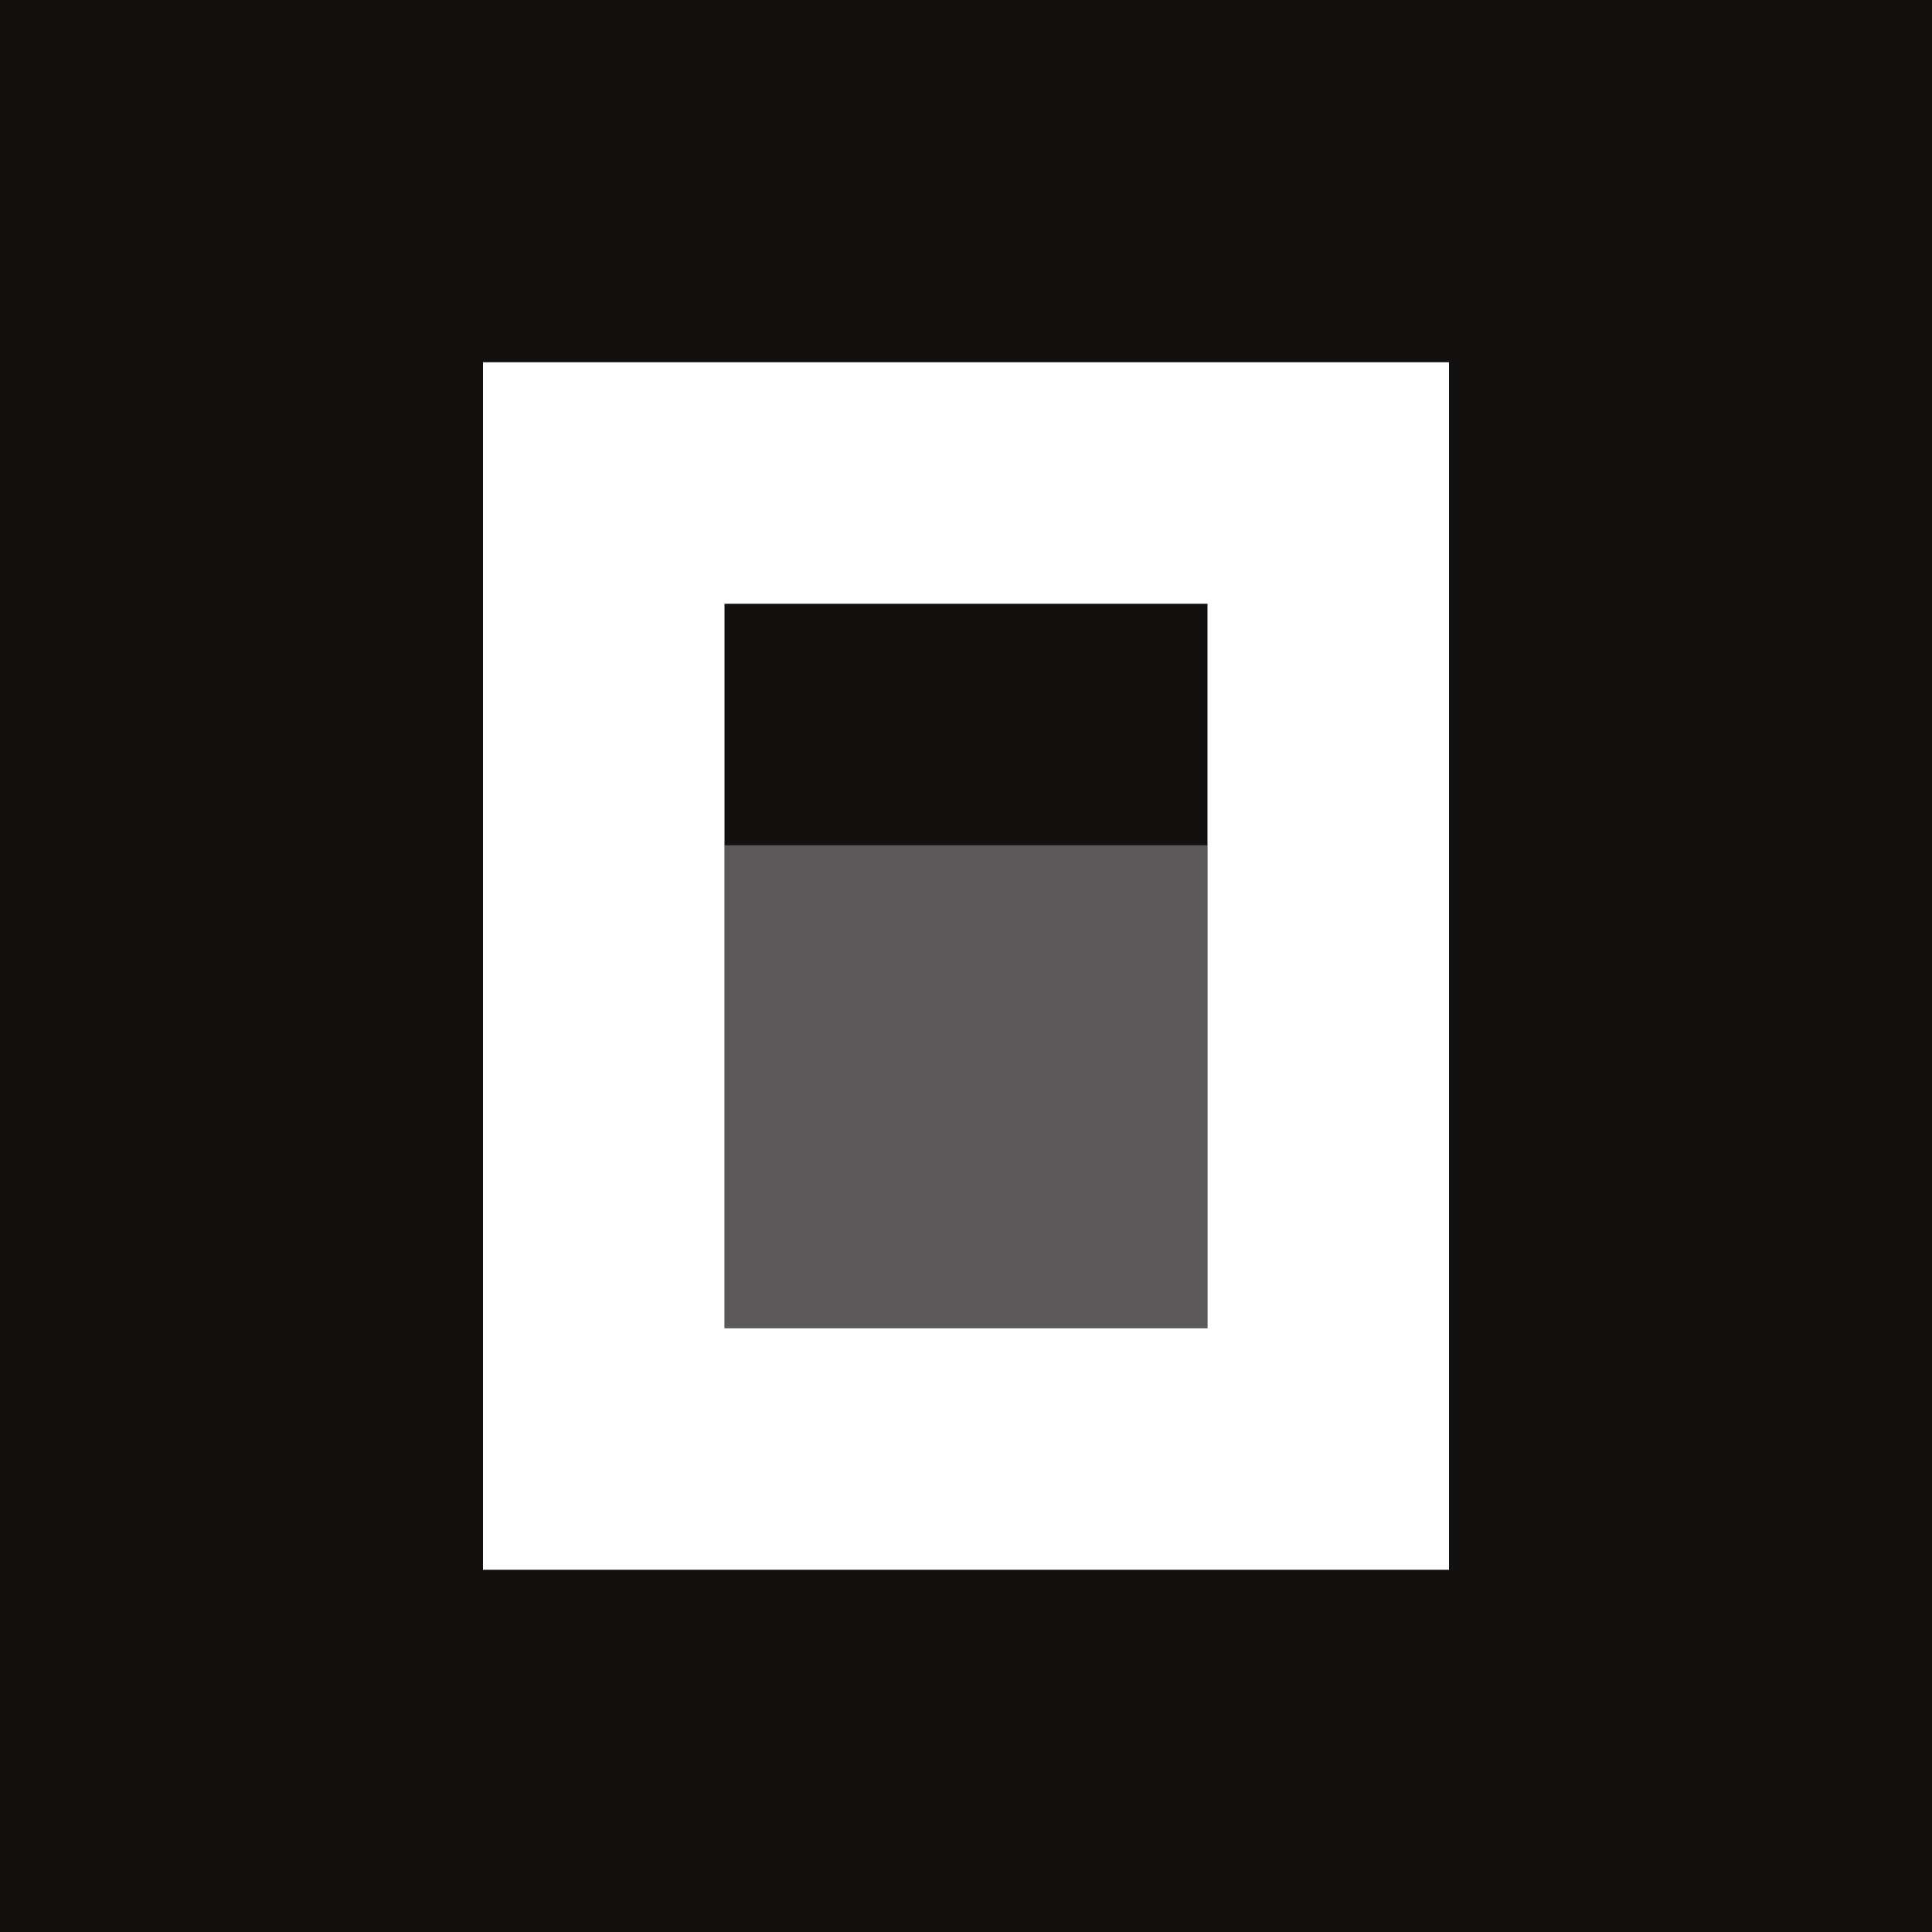
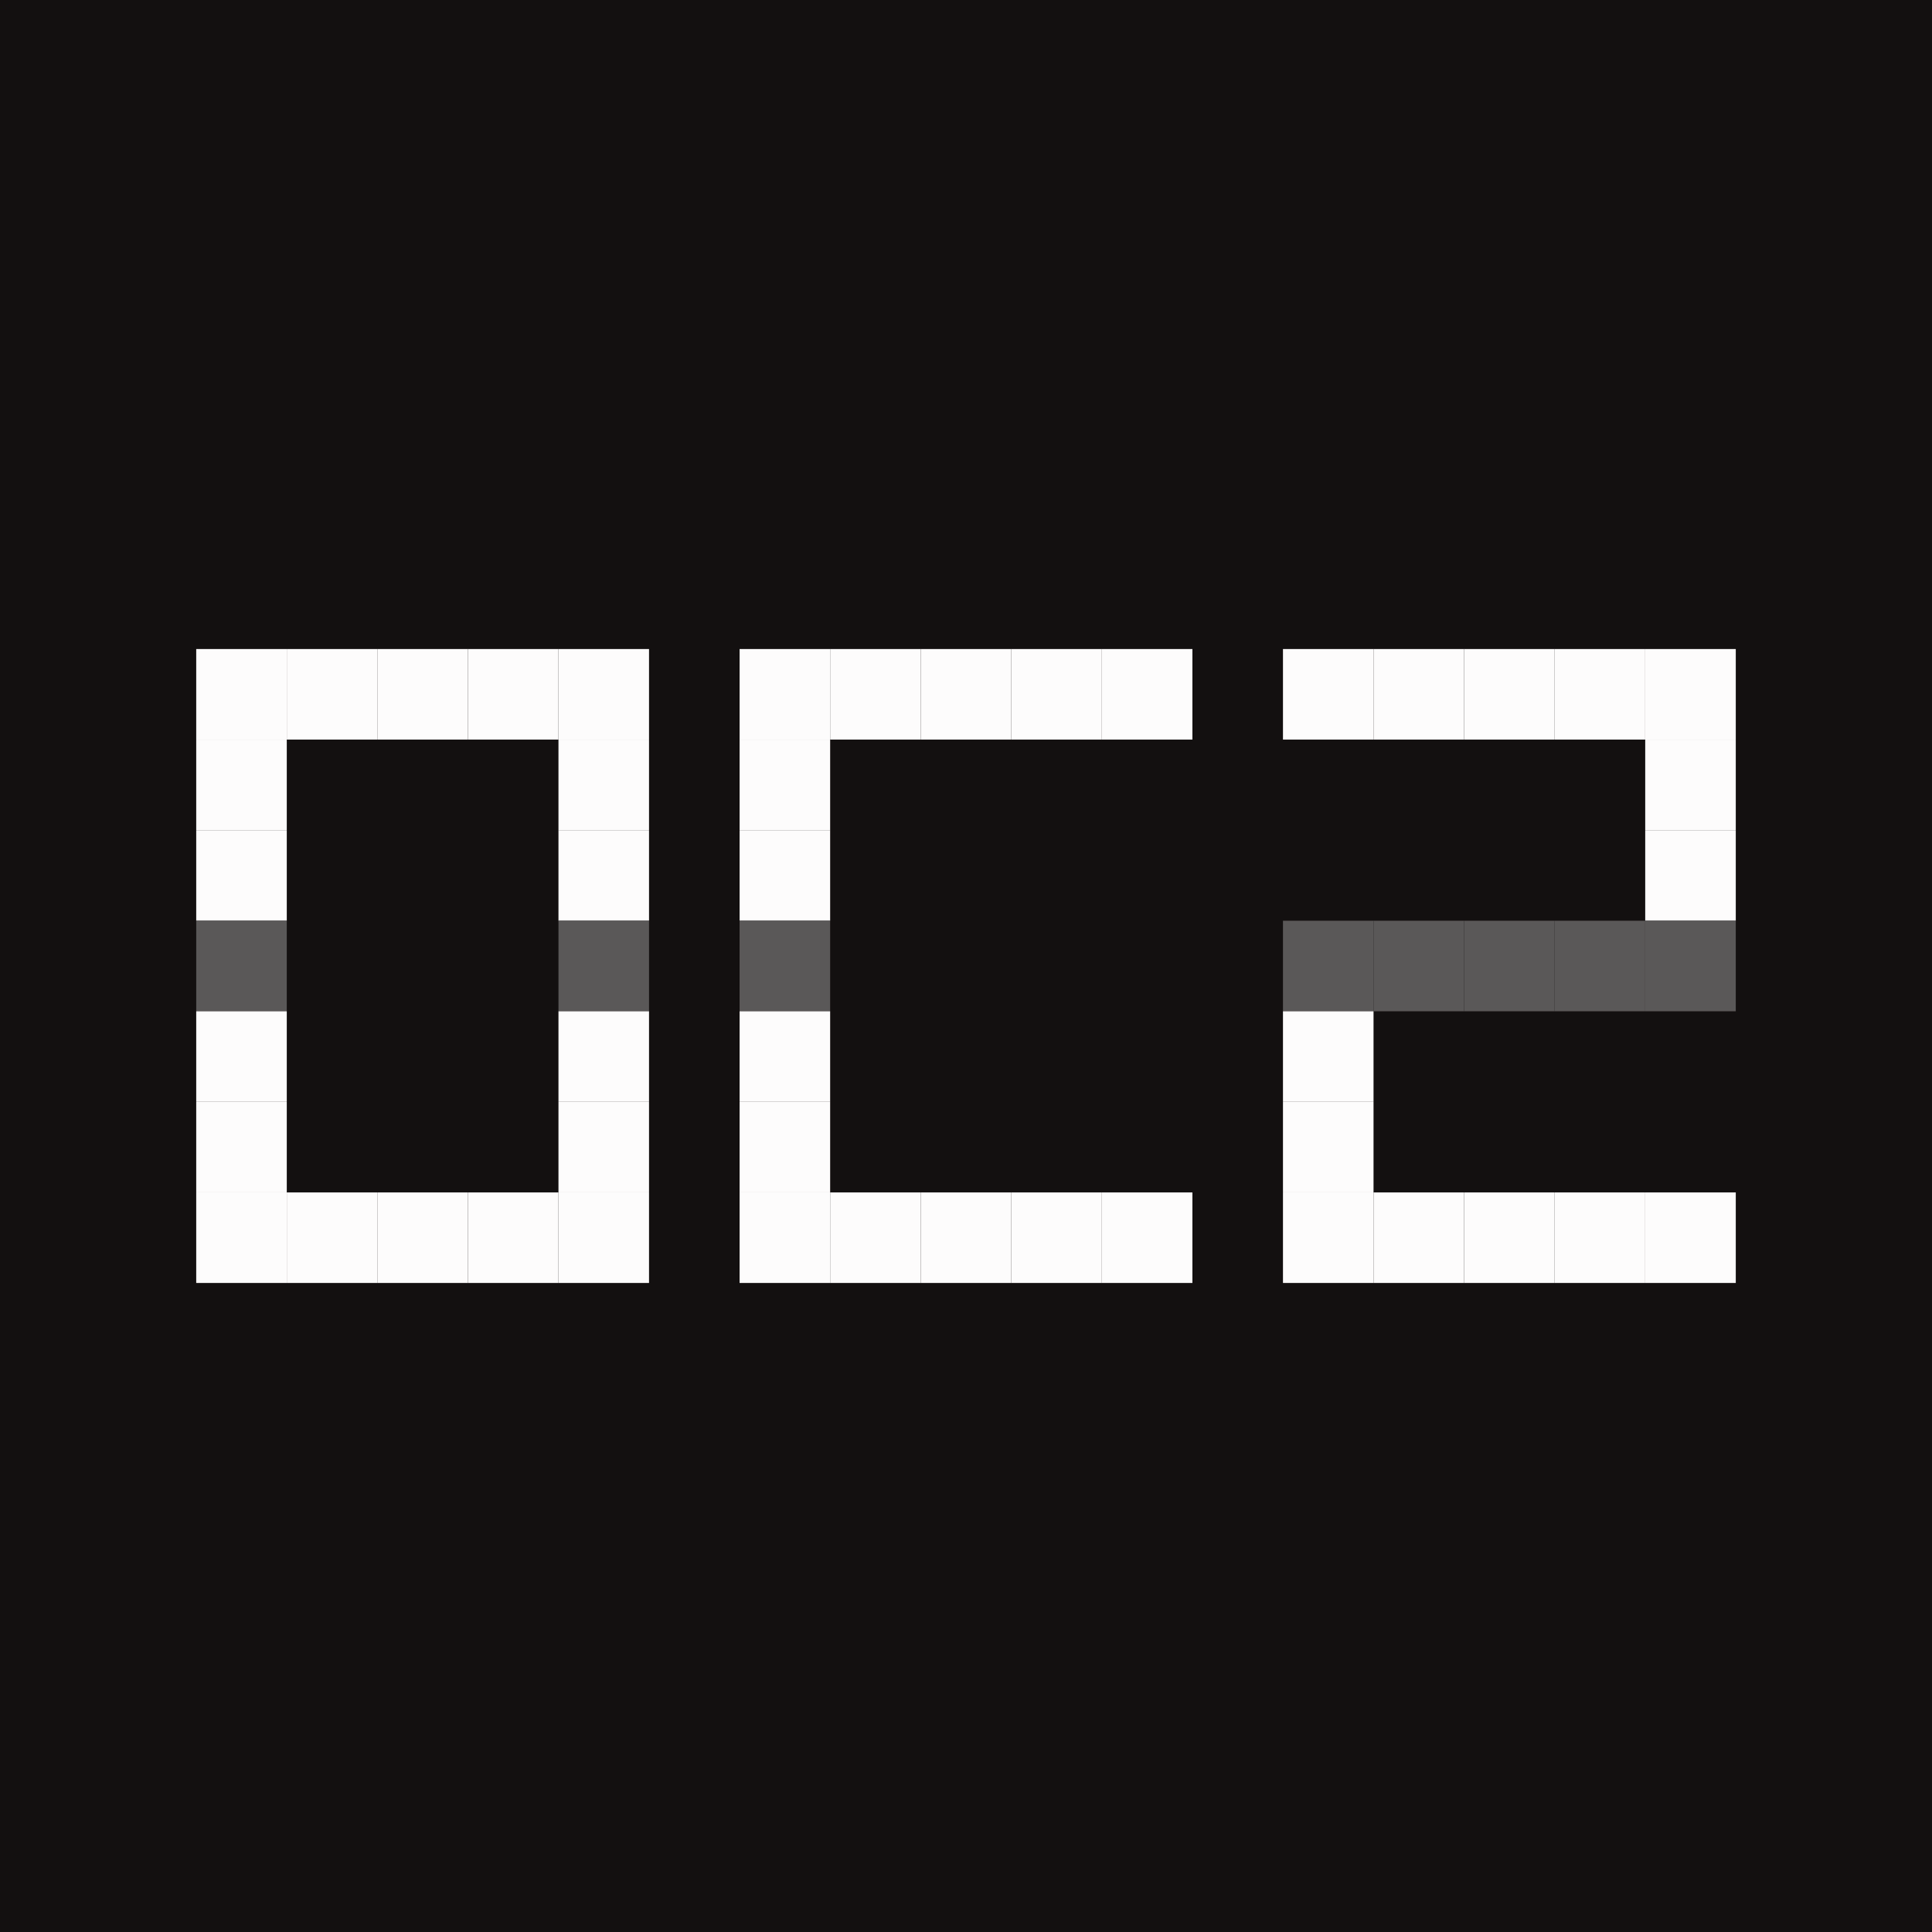
- <svg xmlns="http://www.w3.org/2000/svg" version="1.1" width="512" height="512">
-   <svg width="512" height="512" viewBox="0 0 512 512" fill="none">
-     <rect width="512" height="512" fill="#131010" />
-     <path d="M320 224V352H192V224H320Z" fill="#5A5858" />
-     <path fill-rule="evenodd" clip-rule="evenodd" d="M384 416H128V96H384V416ZM320 160H192V352H320V160Z" fill="white" />
-   </svg>
-   <style>@media (prefers-color-scheme: light) { :root { filter: none; } }
- @media (prefers-color-scheme: dark) { :root { filter: none; } }
- </style>
+ <svg xmlns="http://www.w3.org/2000/svg" width="512" height="512" viewBox="0 0 512 512" fill="none">
+   <rect width="512" height="512" fill="#131010" />
+   <g transform="translate(52 172)">
+     <rect x="0" y="0" width="24" height="24" fill="#FDFCFC" />
+     <rect x="24" y="0" width="24" height="24" fill="#FDFCFC" />
+     <rect x="48" y="0" width="24" height="24" fill="#FDFCFC" />
+     <rect x="72" y="0" width="24" height="24" fill="#FDFCFC" />
+     <rect x="96" y="0" width="24" height="24" fill="#FDFCFC" />
+     <rect x="0" y="24" width="24" height="24" fill="#FDFCFC" />
+     <rect x="96" y="24" width="24" height="24" fill="#FDFCFC" />
+     <rect x="0" y="48" width="24" height="24" fill="#FDFCFC" />
+     <rect x="96" y="48" width="24" height="24" fill="#FDFCFC" />
+     <rect x="0" y="72" width="24" height="24" fill="#5A5858" />
+     <rect x="96" y="72" width="24" height="24" fill="#5A5858" />
+     <rect x="0" y="96" width="24" height="24" fill="#FDFCFC" />
+     <rect x="96" y="96" width="24" height="24" fill="#FDFCFC" />
+     <rect x="0" y="120" width="24" height="24" fill="#FDFCFC" />
+     <rect x="96" y="120" width="24" height="24" fill="#FDFCFC" />
+     <rect x="0" y="144" width="24" height="24" fill="#FDFCFC" />
+     <rect x="24" y="144" width="24" height="24" fill="#FDFCFC" />
+     <rect x="48" y="144" width="24" height="24" fill="#FDFCFC" />
+     <rect x="72" y="144" width="24" height="24" fill="#FDFCFC" />
+     <rect x="96" y="144" width="24" height="24" fill="#FDFCFC" />
+     <rect x="144" y="0" width="24" height="24" fill="#FDFCFC" />
+     <rect x="168" y="0" width="24" height="24" fill="#FDFCFC" />
+     <rect x="192" y="0" width="24" height="24" fill="#FDFCFC" />
+     <rect x="216" y="0" width="24" height="24" fill="#FDFCFC" />
+     <rect x="240" y="0" width="24" height="24" fill="#FDFCFC" />
+     <rect x="144" y="24" width="24" height="24" fill="#FDFCFC" />
+     <rect x="144" y="48" width="24" height="24" fill="#FDFCFC" />
+     <rect x="144" y="72" width="24" height="24" fill="#5A5858" />
+     <rect x="144" y="96" width="24" height="24" fill="#FDFCFC" />
+     <rect x="144" y="120" width="24" height="24" fill="#FDFCFC" />
+     <rect x="144" y="144" width="24" height="24" fill="#FDFCFC" />
+     <rect x="168" y="144" width="24" height="24" fill="#FDFCFC" />
+     <rect x="192" y="144" width="24" height="24" fill="#FDFCFC" />
+     <rect x="216" y="144" width="24" height="24" fill="#FDFCFC" />
+     <rect x="240" y="144" width="24" height="24" fill="#FDFCFC" />
+     <rect x="288" y="0" width="24" height="24" fill="#FDFCFC" />
+     <rect x="312" y="0" width="24" height="24" fill="#FDFCFC" />
+     <rect x="336" y="0" width="24" height="24" fill="#FDFCFC" />
+     <rect x="360" y="0" width="24" height="24" fill="#FDFCFC" />
+     <rect x="384" y="0" width="24" height="24" fill="#FDFCFC" />
+     <rect x="384" y="24" width="24" height="24" fill="#FDFCFC" />
+     <rect x="384" y="48" width="24" height="24" fill="#FDFCFC" />
+     <rect x="288" y="72" width="24" height="24" fill="#5A5858" />
+     <rect x="312" y="72" width="24" height="24" fill="#5A5858" />
+     <rect x="336" y="72" width="24" height="24" fill="#5A5858" />
+     <rect x="360" y="72" width="24" height="24" fill="#5A5858" />
+     <rect x="384" y="72" width="24" height="24" fill="#5A5858" />
+     <rect x="288" y="96" width="24" height="24" fill="#FDFCFC" />
+     <rect x="288" y="120" width="24" height="24" fill="#FDFCFC" />
+     <rect x="288" y="144" width="24" height="24" fill="#FDFCFC" />
+     <rect x="312" y="144" width="24" height="24" fill="#FDFCFC" />
+     <rect x="336" y="144" width="24" height="24" fill="#FDFCFC" />
+     <rect x="360" y="144" width="24" height="24" fill="#FDFCFC" />
+     <rect x="384" y="144" width="24" height="24" fill="#FDFCFC" />
+   </g>
</svg>
